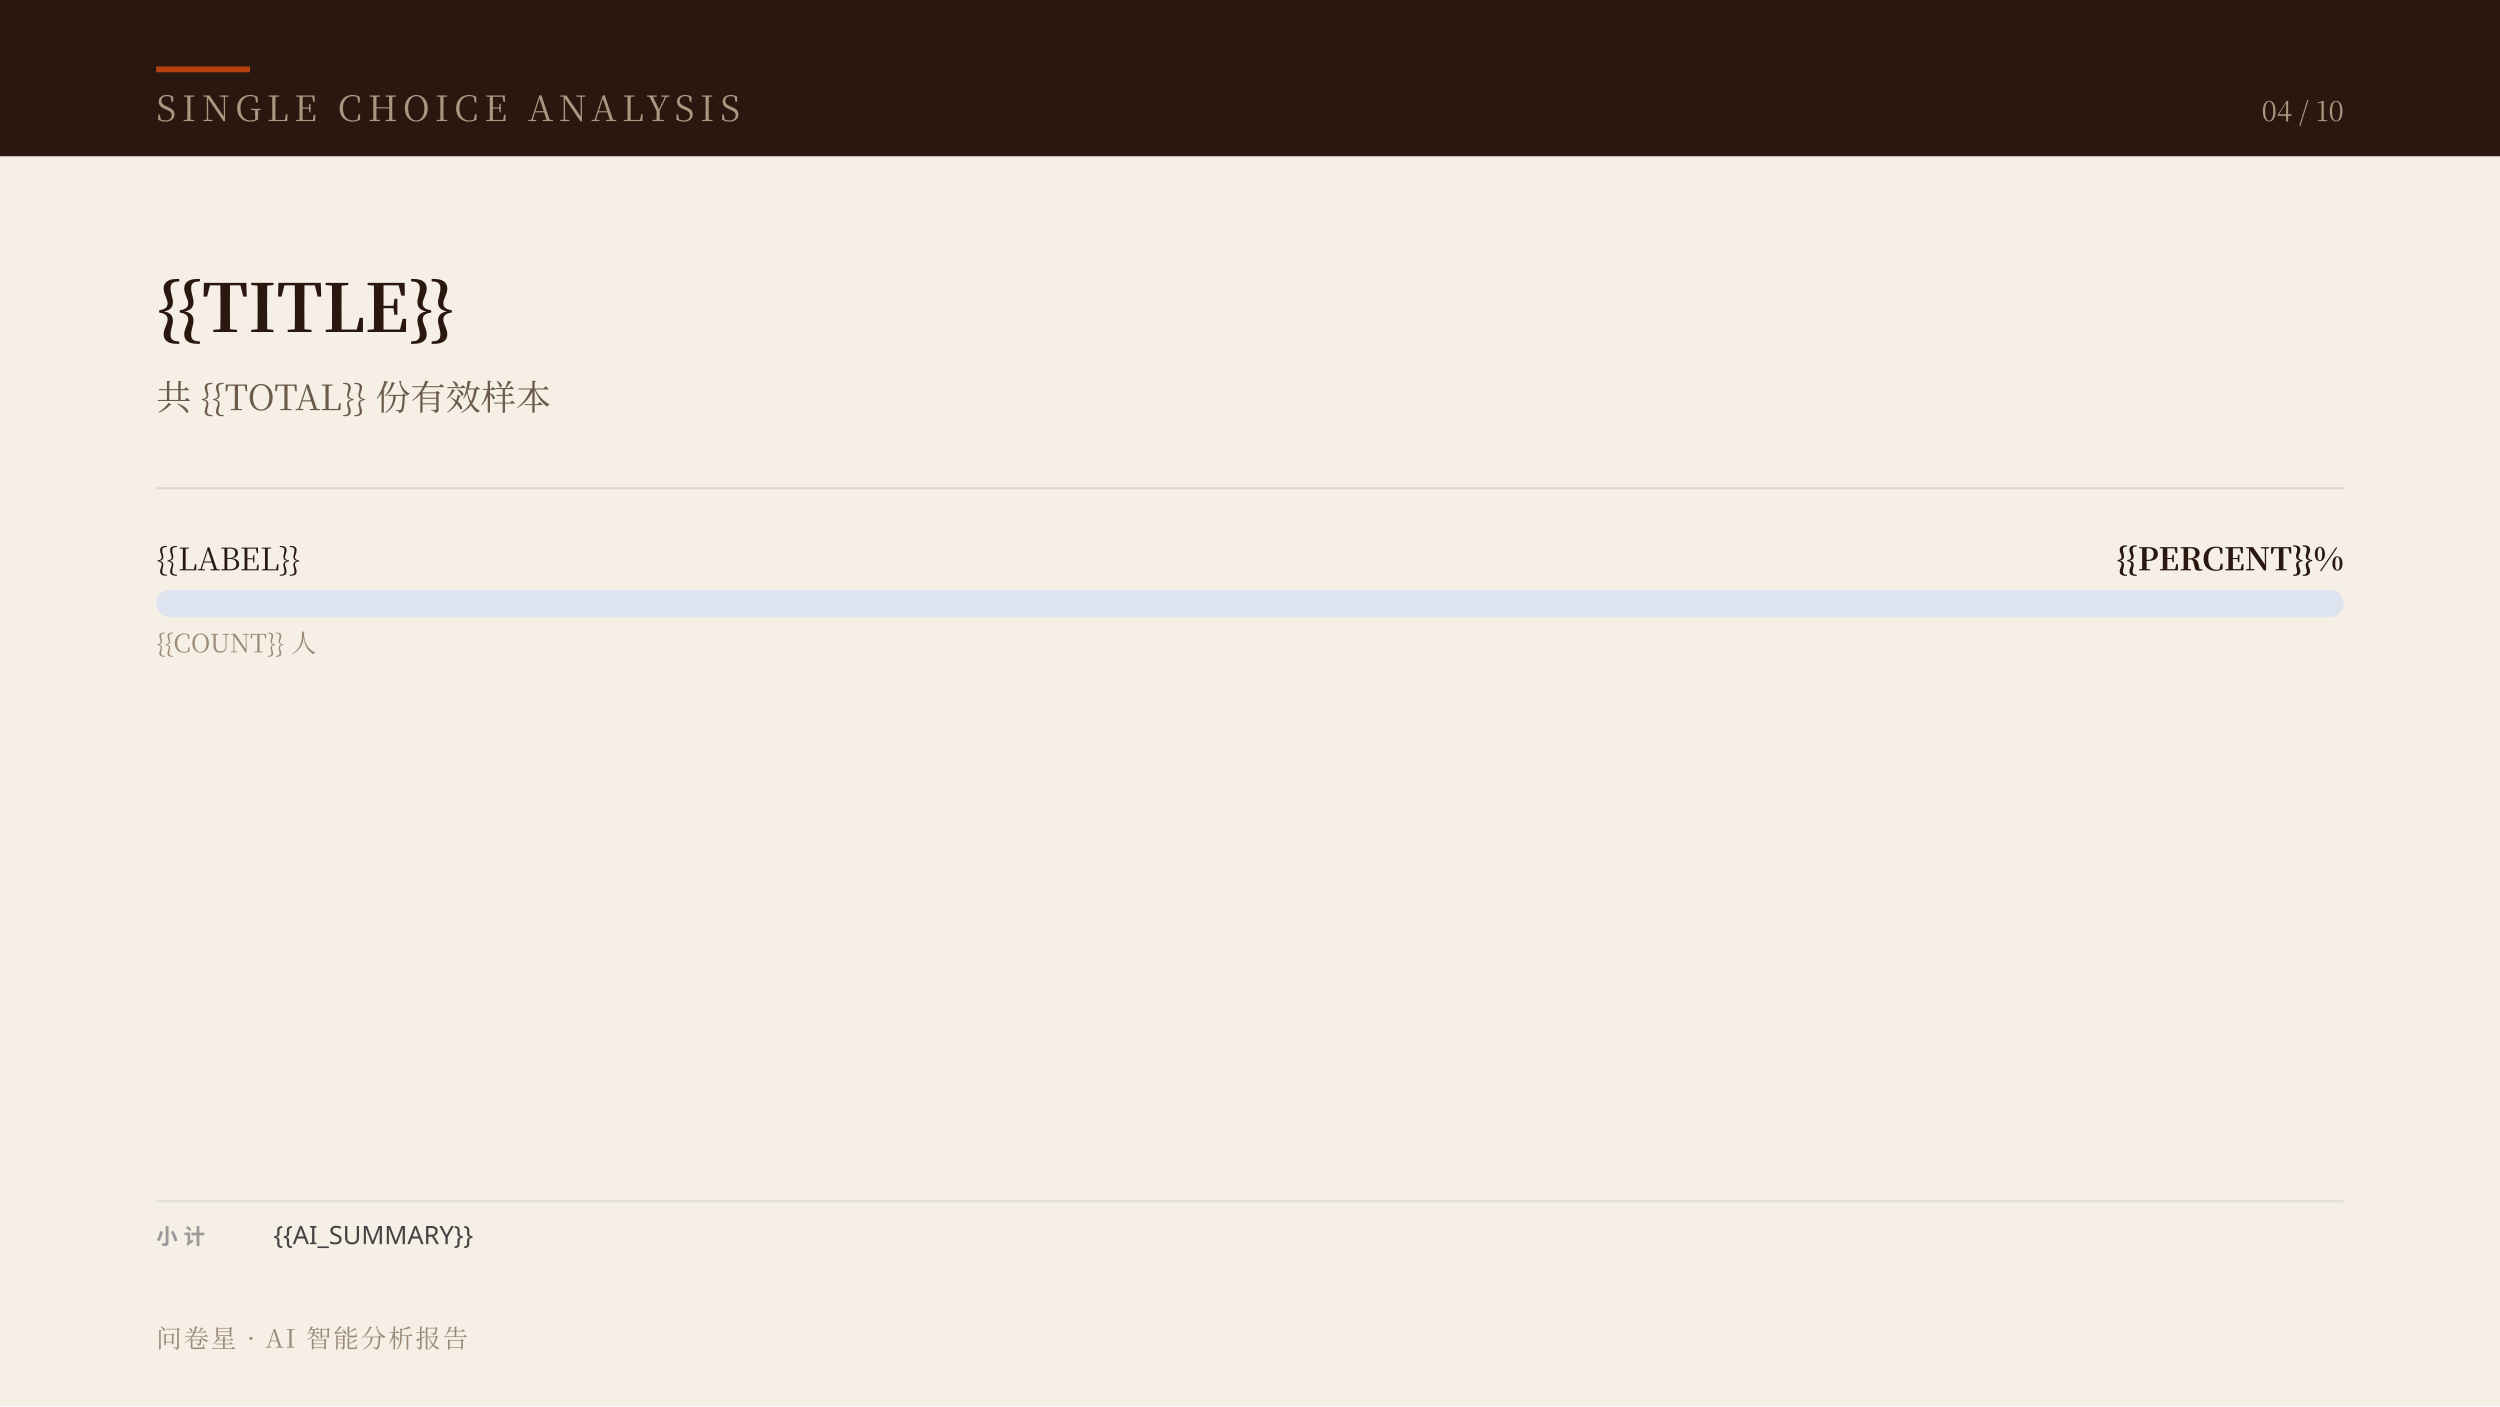
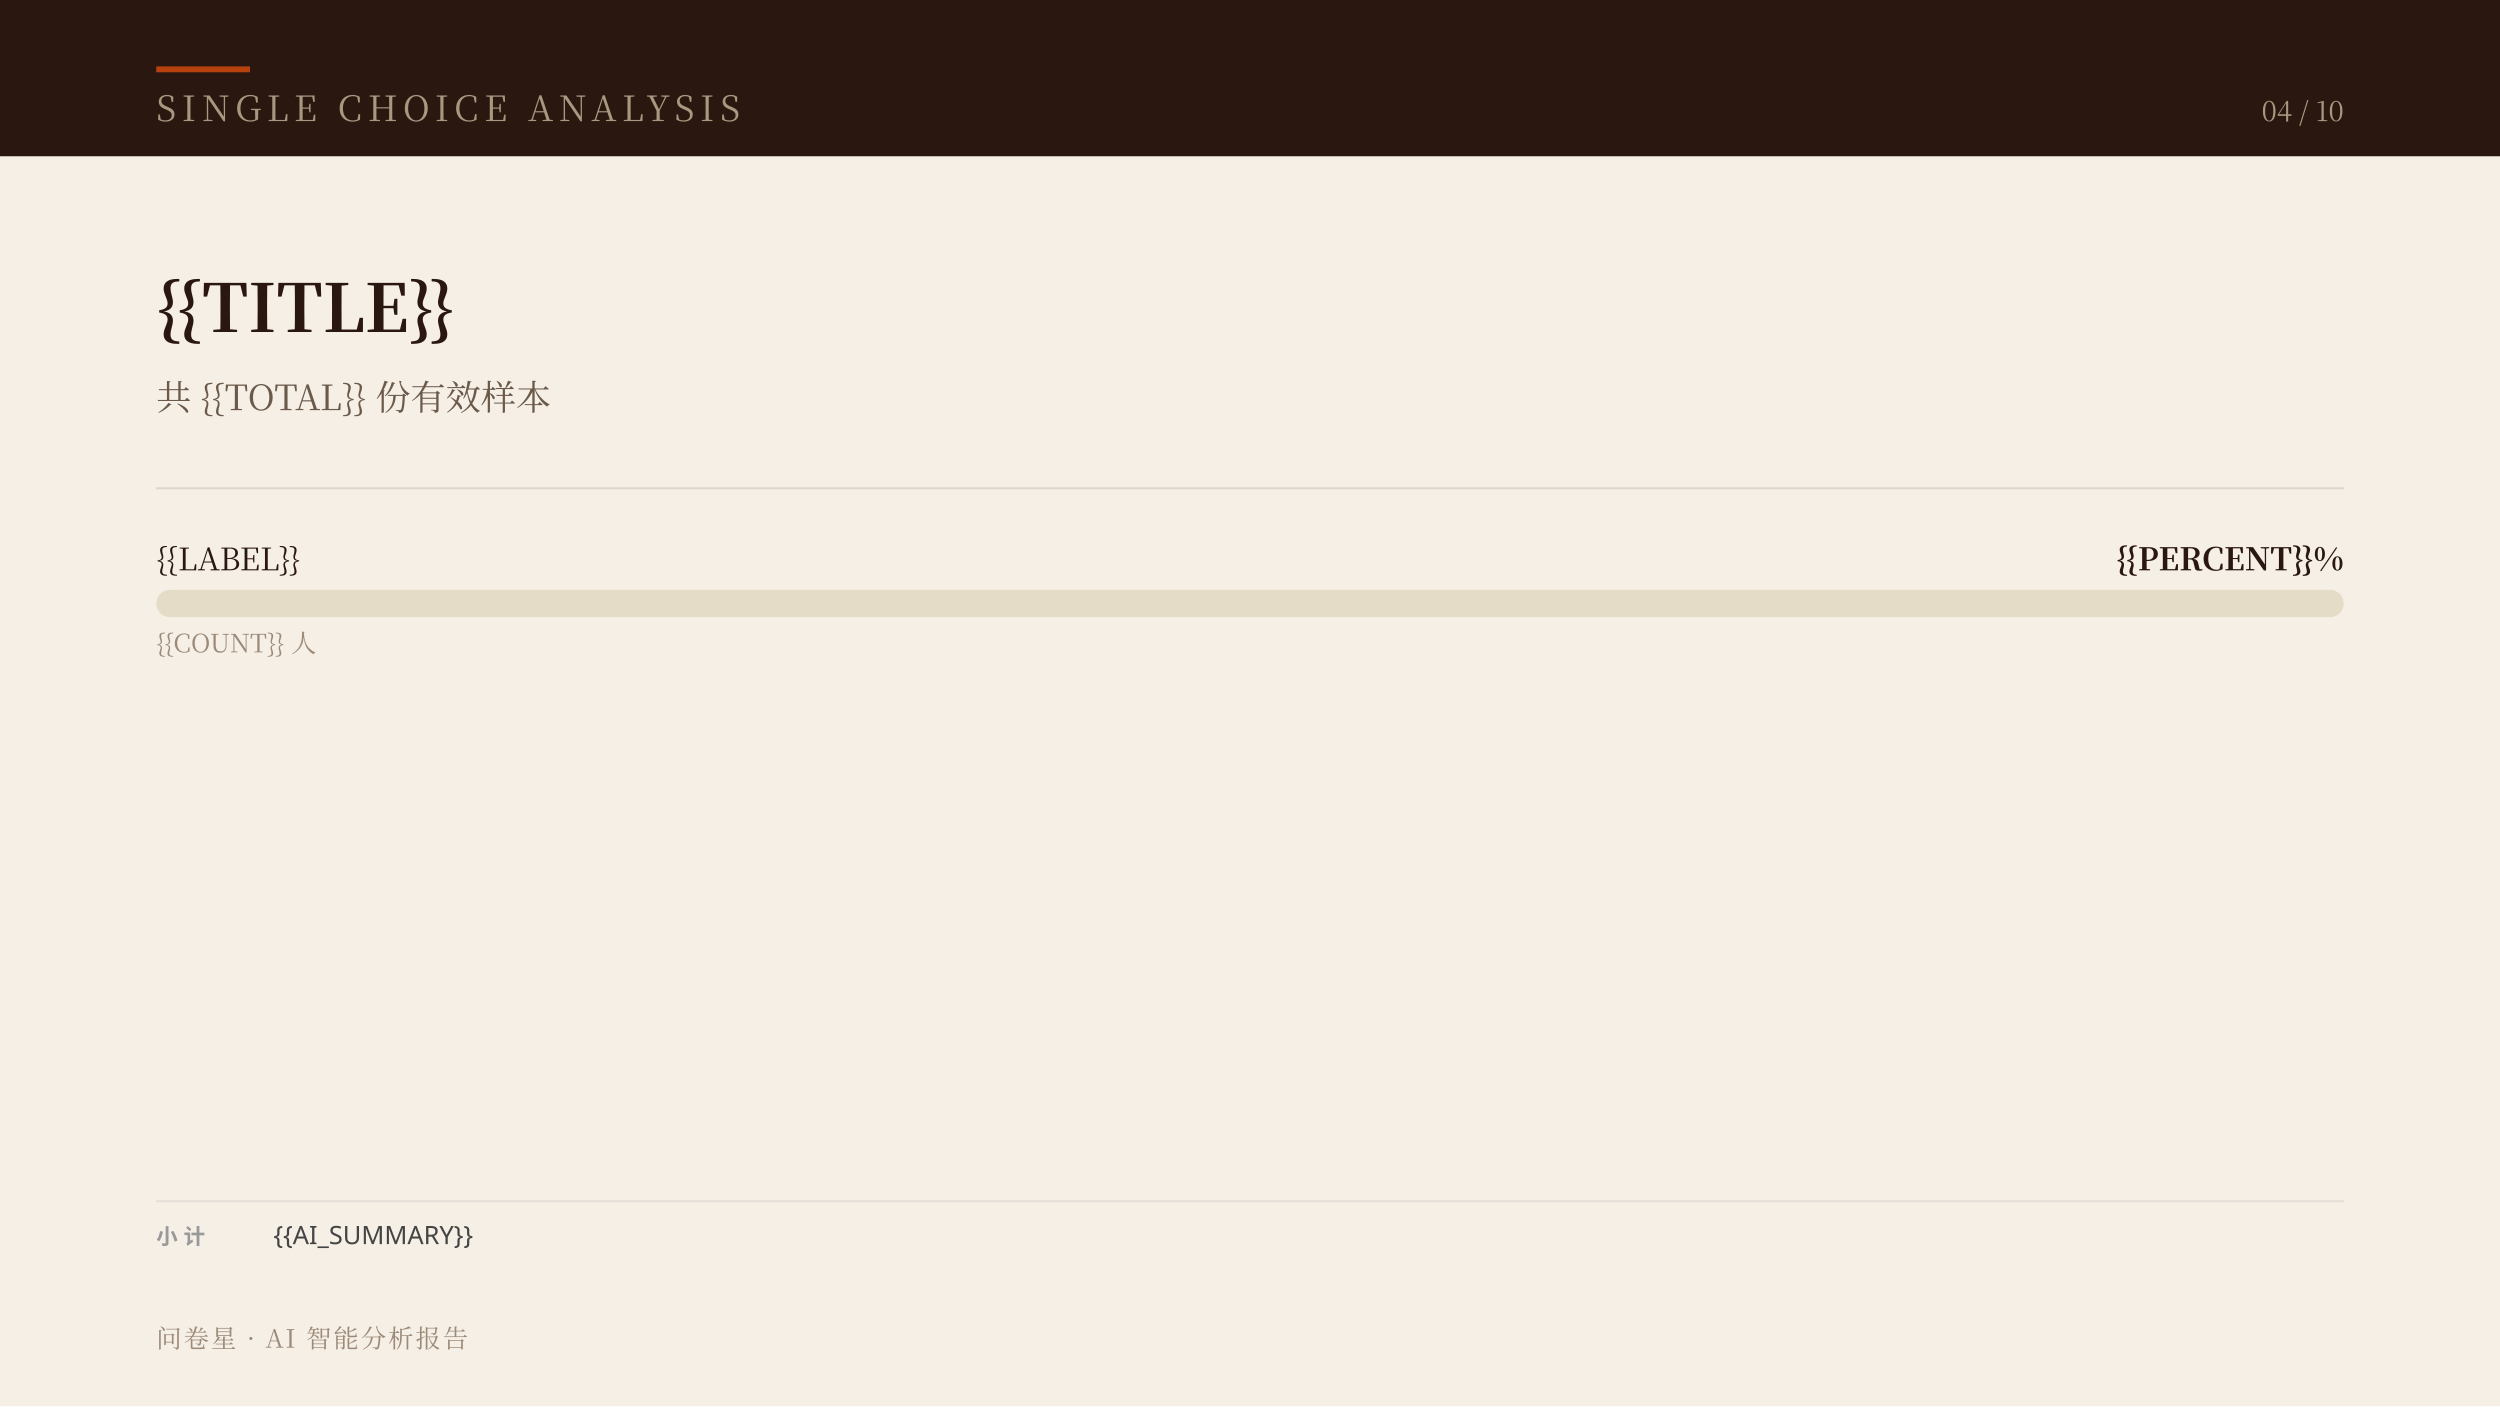
<svg xmlns="http://www.w3.org/2000/svg" viewBox="0 0 1280 720" width="1280" height="720">
  <defs>
    
    </defs>
  <rect width="1280" height="720" fill="#F5EFE6" />
  <rect x="0" y="0" width="1280" height="80" fill="#2A1810" />
  <rect x="80" y="34" width="48" height="3" fill="#B7410E" />
  <text x="80" y="62" font-family="Source Han Serif SC, Noto Serif CJK SC, SimSun, serif" font-size="18" font-weight="500" fill="#A89880" letter-spacing="3">
    SINGLE CHOICE ANALYSIS
  </text>
  <text x="1200" y="62" text-anchor="end" font-family="Source Han Serif SC, Noto Serif CJK SC, SimSun, serif" font-size="14" fill="#A89880">
    04 / 10
  </text>
  <text x="80" y="170" font-family="Source Han Serif SC, Noto Serif CJK SC, SimSun, serif" font-size="34" font-weight="700" fill="#2A1810">
    {{TITLE}}
  </text>
  <text x="80" y="210" font-family="Source Han Serif SC, Noto Serif CJK SC, SimSun, serif" font-size="18" fill="#6B5A4A">
    共 {{TOTAL}} 份有效样本
  </text>
  <line x1="80" y1="250" x2="1200" y2="250" stroke="#2A1810" stroke-opacity="0.12" stroke-width="1" />
  <g transform="translate(80, 270)">
    {{#ROWS}}
    <g transform="translate(0, {{Y_OFFSET}})">
      <text x="0" y="22" font-family="Source Han Serif SC, Noto Serif CJK SC, SimSun, serif" font-size="16" font-weight="500" fill="#2A1810">{{LABEL}}</text>
      <text x="1120" y="22" text-anchor="end" font-family="Source Han Serif SC, Noto Serif CJK SC, SimSun, serif" font-size="16" font-weight="700" fill="#2A1810">{{PERCENT}}%</text>
-       <rect x="0" y="32" width="1120" height="14" rx="7" fill="#DDE4EF" />
+       <rect x="0" y="32" width="1120" height="14" rx="7" fill="#E5DCC8" />
      <rect x="0" y="32" width="{{BAR_WIDTH}}" height="14" rx="7" fill="{{BAR_COLOR}}" />
      <text x="0" y="64" font-family="Source Han Serif SC, Noto Serif CJK SC, SimSun, serif" font-size="13" fill="#9C8A78">{{COUNT}} 人</text>
    </g>
    {{/ROWS}}
  </g>
  <text x="80" y="690" font-family="Source Han Serif SC, Noto Serif CJK SC, SimSun, serif" font-size="13" fill="#9C8A78" letter-spacing="1">
    问卷星 · AI 智能分析报告
  </text>

{{?AI_SUMMARY}}
  <g transform="translate(80, 615)">
    <line x1="0" y1="0" x2="1120" y2="0" stroke="#999999" stroke-opacity="0.20" />
    <text x="0" y="22" font-family="Microsoft YaHei, PingFang SC, sans-serif" font-size="11" font-weight="600" letter-spacing="3" fill="#999999">小计</text>
    <text x="60" y="22" font-family="Microsoft YaHei, PingFang SC, sans-serif" font-size="13" fill="#444444">{{AI_SUMMARY}}</text>
  </g>
{{/AI_SUMMARY}}

</svg>
